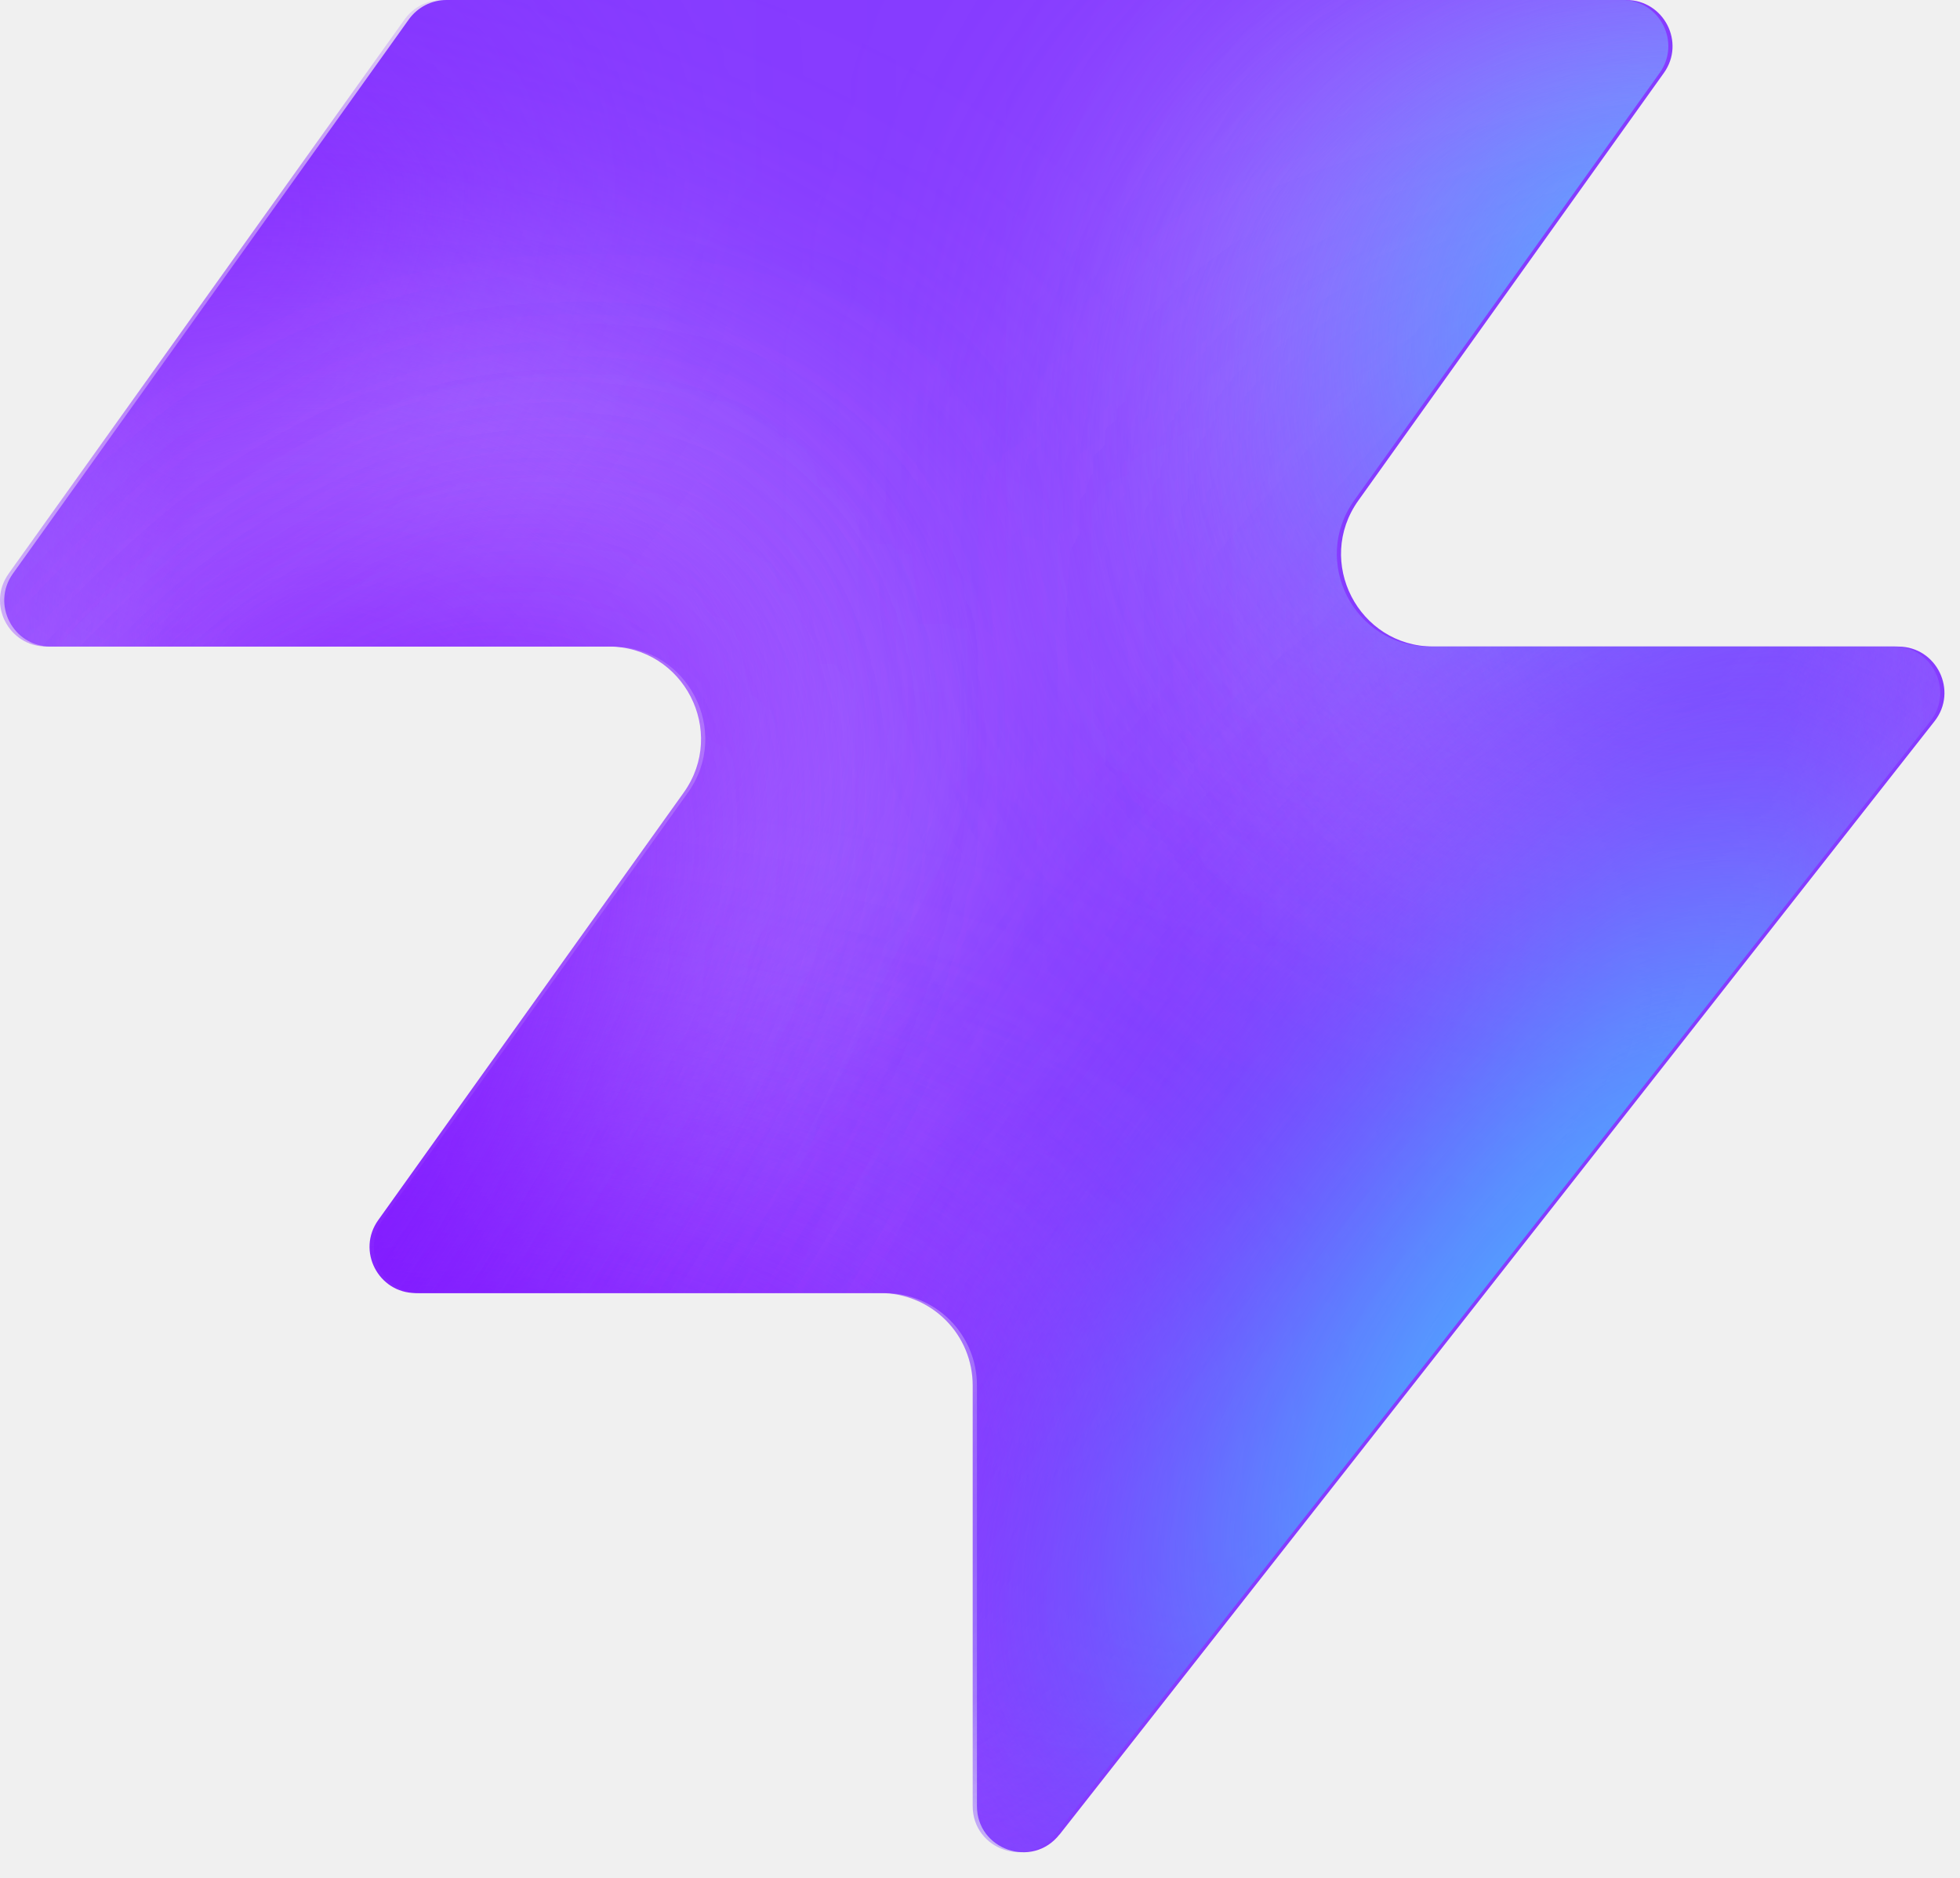
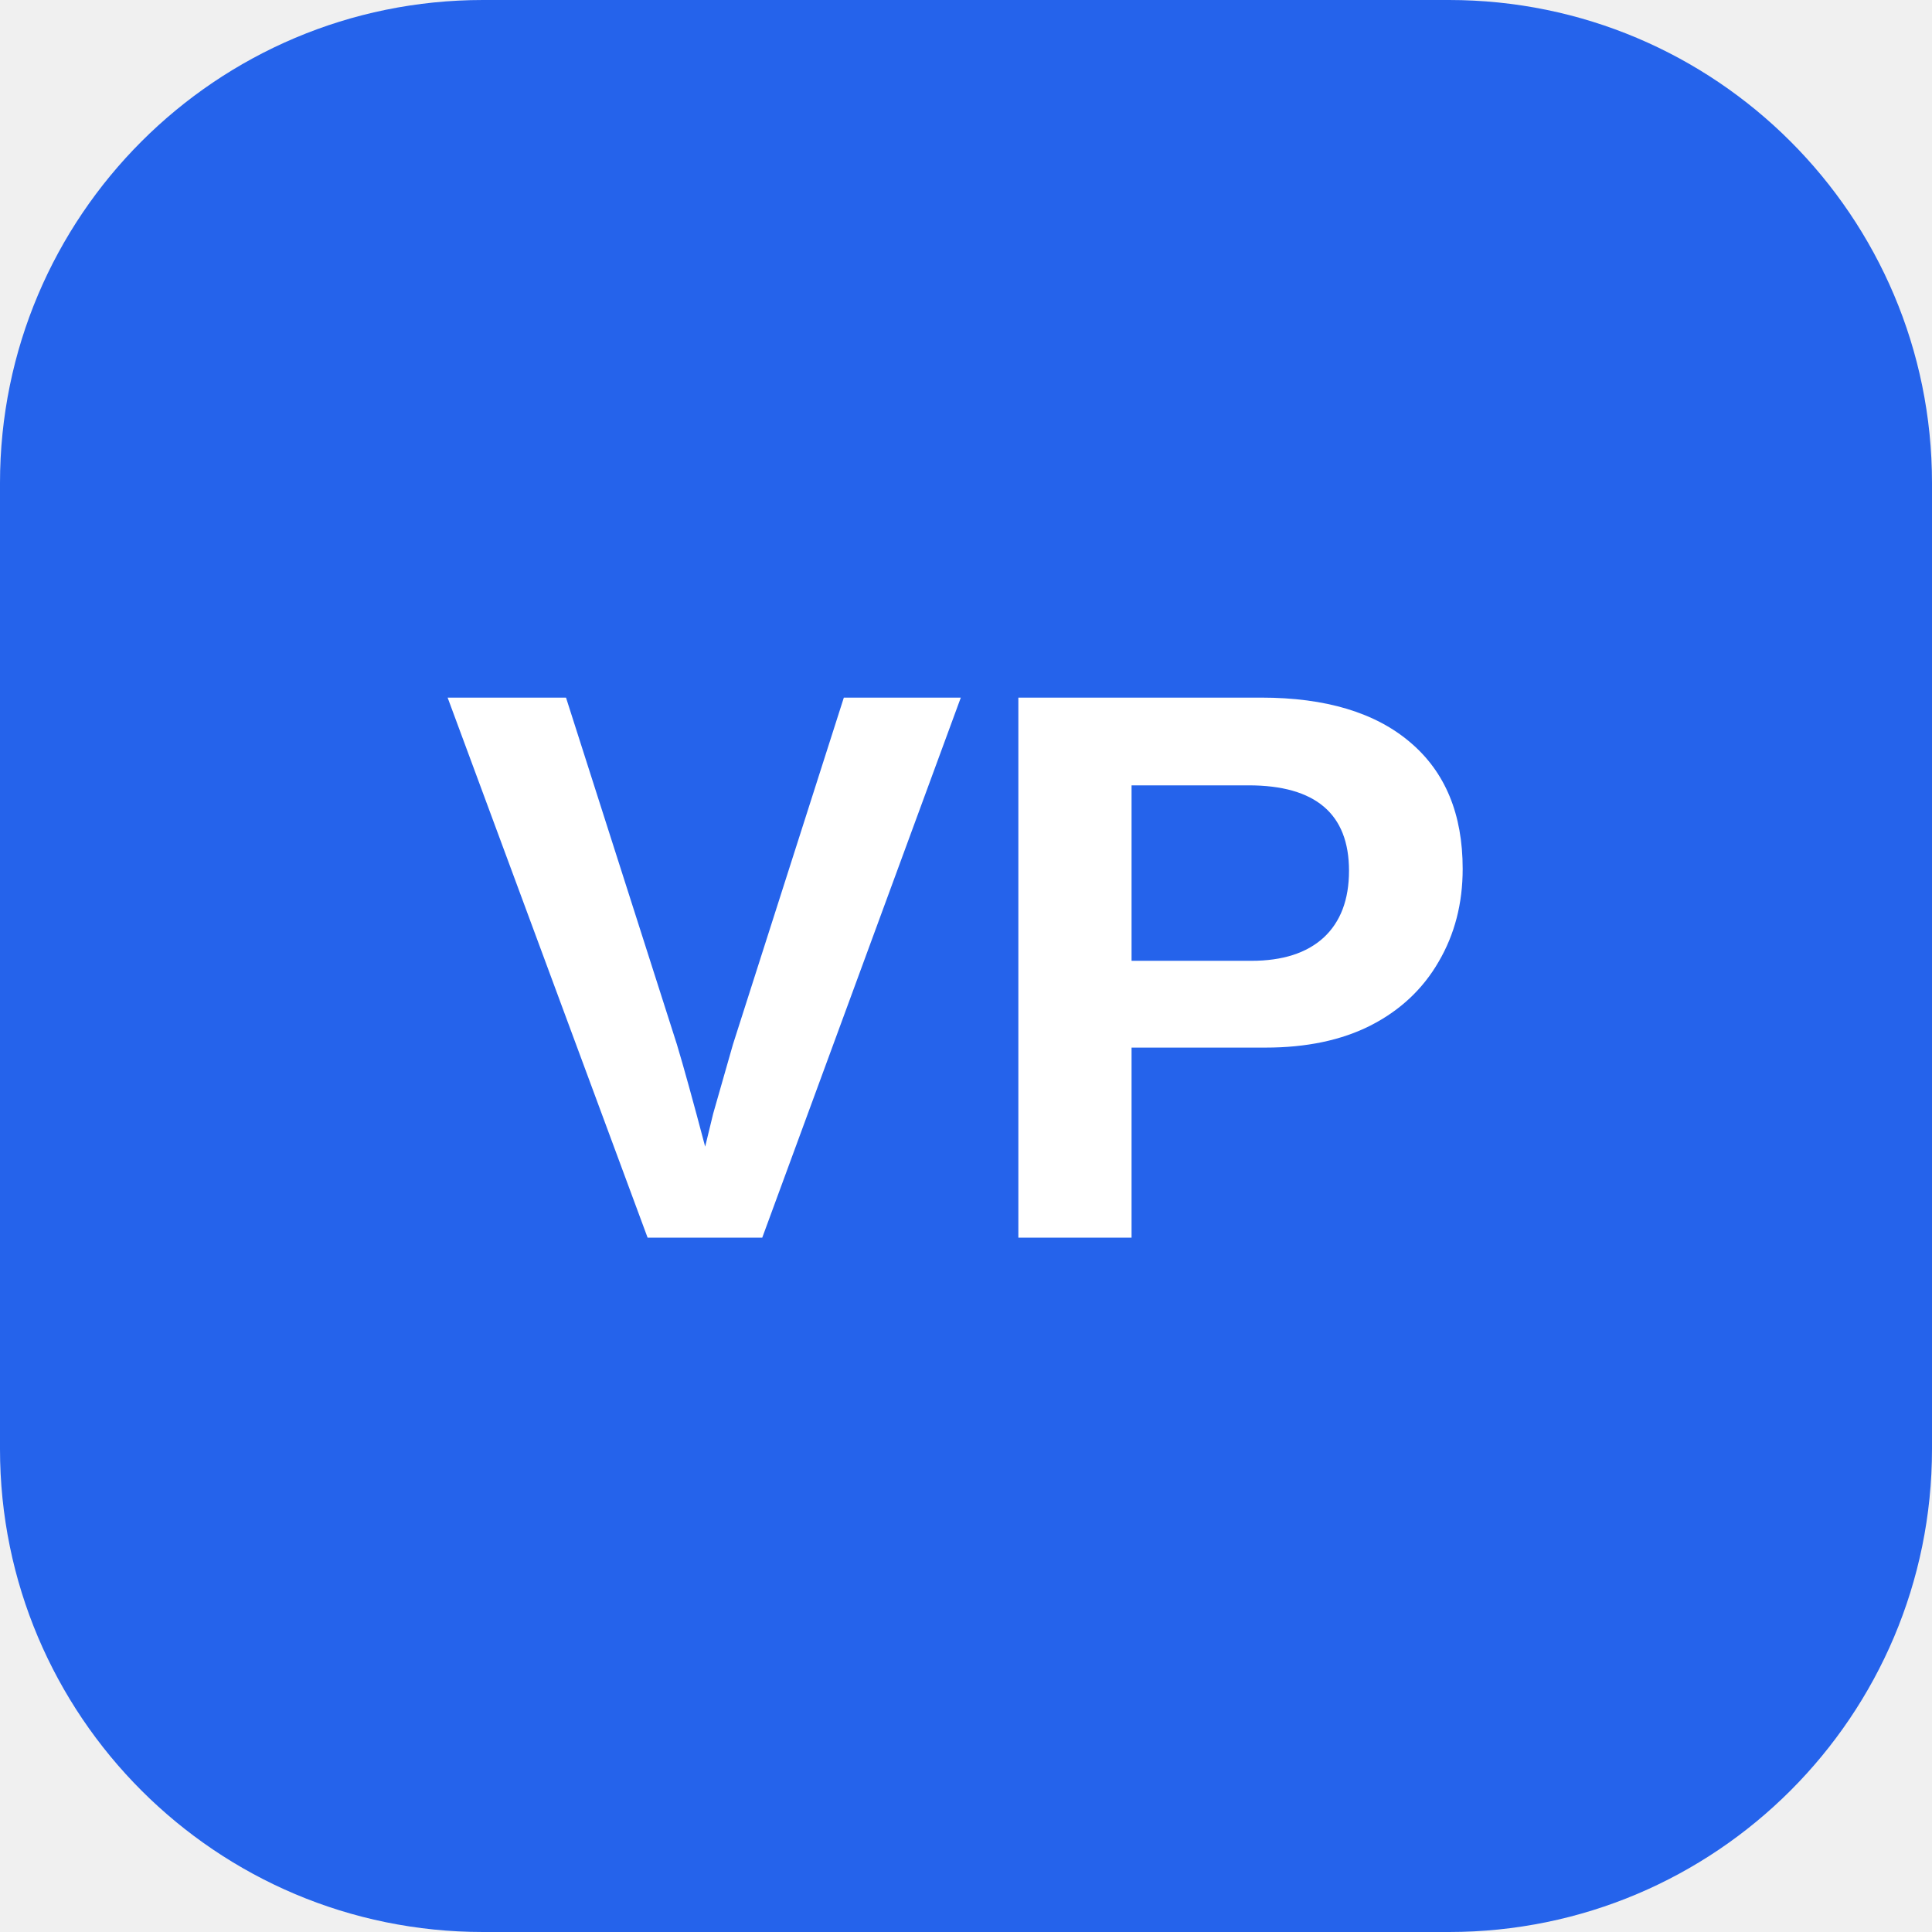
- <svg xmlns="http://www.w3.org/2000/svg" width="48" height="46" fill="none" viewBox="0 0 48 46">
-   <path fill="#863bff" d="M25.946 44.938c-.664.845-2.021.375-2.021-.698V33.937a2.26 2.26 0 0 0-2.262-2.262H10.287c-.92 0-1.456-1.04-.92-1.788l7.48-10.471c1.07-1.497 0-3.578-1.842-3.578H1.237c-.92 0-1.456-1.04-.92-1.788L10.013.474c.214-.297.556-.474.92-.474h28.894c.92 0 1.456 1.04.92 1.788l-7.48 10.471c-1.07 1.498 0 3.579 1.842 3.579h11.377c.943 0 1.473 1.088.89 1.83L25.947 44.94z" style="fill:#863bff;fill:color(display-p3 .525 .23 1);fill-opacity:1" />
-   <mask id="a" width="48" height="46" x="0" y="0" maskUnits="userSpaceOnUse" style="mask-type:alpha">
-     <path fill="#000" d="M25.842 44.938c-.664.844-2.021.375-2.021-.698V33.937a2.26 2.26 0 0 0-2.262-2.262H10.183c-.92 0-1.456-1.04-.92-1.788l7.48-10.471c1.07-1.498 0-3.579-1.842-3.579H1.133c-.92 0-1.456-1.04-.92-1.787L9.91.473c.214-.297.556-.474.92-.474h28.894c.92 0 1.456 1.04.92 1.788l-7.48 10.471c-1.07 1.498 0 3.578 1.842 3.578h11.377c.943 0 1.473 1.088.89 1.832L25.843 44.94z" style="fill:#000;fill-opacity:1" />
-   </mask>
-   <g mask="url(#a)">
-     <g filter="url(#b)">
-       <ellipse cx="5.508" cy="14.704" fill="#ede6ff" rx="5.508" ry="14.704" style="fill:#ede6ff;fill:color(display-p3 .927 .903 1);fill-opacity:1" transform="matrix(.00324 1 1 -.00324 -4.47 31.516)" />
-     </g>
-     <g filter="url(#c)">
-       <ellipse cx="10.399" cy="29.851" fill="#ede6ff" rx="10.399" ry="29.851" style="fill:#ede6ff;fill:color(display-p3 .927 .903 1);fill-opacity:1" transform="matrix(.00324 1 1 -.00324 -39.328 7.883)" />
-     </g>
-     <g filter="url(#d)">
-       <ellipse cx="5.508" cy="30.487" fill="#7e14ff" rx="5.508" ry="30.487" style="fill:#7e14ff;fill:color(display-p3 .492 .077 1);fill-opacity:1" transform="rotate(89.814 -25.913 -14.639)scale(1 -1)" />
-     </g>
-     <g filter="url(#e)">
-       <ellipse cx="5.508" cy="30.599" fill="#7e14ff" rx="5.508" ry="30.599" style="fill:#7e14ff;fill:color(display-p3 .492 .077 1);fill-opacity:1" transform="rotate(89.814 -32.644 -3.334)scale(1 -1)" />
-     </g>
-     <g filter="url(#f)">
-       <ellipse cx="5.508" cy="30.599" fill="#7e14ff" rx="5.508" ry="30.599" style="fill:#7e14ff;fill:color(display-p3 .492 .077 1);fill-opacity:1" transform="matrix(.00324 1 1 -.00324 -34.34 30.47)" />
-     </g>
-     <g filter="url(#g)">
-       <ellipse cx="14.072" cy="22.078" fill="#ede6ff" rx="14.072" ry="22.078" style="fill:#ede6ff;fill:color(display-p3 .927 .903 1);fill-opacity:1" transform="rotate(93.35 24.506 48.493)scale(-1 1)" />
-     </g>
-     <g filter="url(#h)">
-       <ellipse cx="3.47" cy="21.501" fill="#7e14ff" rx="3.47" ry="21.501" style="fill:#7e14ff;fill:color(display-p3 .492 .077 1);fill-opacity:1" transform="rotate(89.009 28.708 47.59)scale(-1 1)" />
-     </g>
-     <g filter="url(#i)">
-       <ellipse cx="3.47" cy="21.501" fill="#7e14ff" rx="3.47" ry="21.501" style="fill:#7e14ff;fill:color(display-p3 .492 .077 1);fill-opacity:1" transform="rotate(89.009 28.708 47.59)scale(-1 1)" />
-     </g>
-     <g filter="url(#j)">
-       <ellipse cx=".387" cy="8.972" fill="#7e14ff" rx="4.407" ry="29.108" style="fill:#7e14ff;fill:color(display-p3 .492 .077 1);fill-opacity:1" transform="rotate(39.51 .387 8.972)" />
-     </g>
-     <g filter="url(#k)">
-       <ellipse cx="47.523" cy="-6.092" fill="#7e14ff" rx="4.407" ry="29.108" style="fill:#7e14ff;fill:color(display-p3 .492 .077 1);fill-opacity:1" transform="rotate(37.892 47.523 -6.092)" />
-     </g>
-     <g filter="url(#l)">
-       <ellipse cx="41.412" cy="6.333" fill="#47bfff" rx="5.971" ry="9.665" style="fill:#47bfff;fill:color(display-p3 .28 .748 1);fill-opacity:1" transform="rotate(37.892 41.412 6.333)" />
-     </g>
-     <g filter="url(#m)">
-       <ellipse cx="-1.879" cy="38.332" fill="#7e14ff" rx="4.407" ry="29.108" style="fill:#7e14ff;fill:color(display-p3 .492 .077 1);fill-opacity:1" transform="rotate(37.892 -1.88 38.332)" />
-     </g>
-     <g filter="url(#n)">
-       <ellipse cx="-1.879" cy="38.332" fill="#7e14ff" rx="4.407" ry="29.108" style="fill:#7e14ff;fill:color(display-p3 .492 .077 1);fill-opacity:1" transform="rotate(37.892 -1.88 38.332)" />
-     </g>
-     <g filter="url(#o)">
-       <ellipse cx="35.651" cy="29.907" fill="#7e14ff" rx="4.407" ry="29.108" style="fill:#7e14ff;fill:color(display-p3 .492 .077 1);fill-opacity:1" transform="rotate(37.892 35.651 29.907)" />
-     </g>
-     <g filter="url(#p)">
-       <ellipse cx="38.418" cy="32.4" fill="#47bfff" rx="5.971" ry="15.297" style="fill:#47bfff;fill:color(display-p3 .28 .748 1);fill-opacity:1" transform="rotate(37.892 38.418 32.4)" />
-     </g>
-   </g>
-   <defs>
-     <filter id="b" width="60.045" height="41.654" x="-19.77" y="16.149" color-interpolation-filters="sRGB" filterUnits="userSpaceOnUse">
-       <feFlood flood-opacity="0" result="BackgroundImageFix" />
-       <feBlend in="SourceGraphic" in2="BackgroundImageFix" result="shape" />
-       <feGaussianBlur result="effect1_foregroundBlur_2002_17158" stdDeviation="7.659" />
-     </filter>
-     <filter id="c" width="90.34" height="51.437" x="-54.613" y="-7.533" color-interpolation-filters="sRGB" filterUnits="userSpaceOnUse">
-       <feFlood flood-opacity="0" result="BackgroundImageFix" />
-       <feBlend in="SourceGraphic" in2="BackgroundImageFix" result="shape" />
-       <feGaussianBlur result="effect1_foregroundBlur_2002_17158" stdDeviation="7.659" />
-     </filter>
-     <filter id="d" width="79.355" height="29.4" x="-49.64" y="2.03" color-interpolation-filters="sRGB" filterUnits="userSpaceOnUse">
-       <feFlood flood-opacity="0" result="BackgroundImageFix" />
-       <feBlend in="SourceGraphic" in2="BackgroundImageFix" result="shape" />
-       <feGaussianBlur result="effect1_foregroundBlur_2002_17158" stdDeviation="4.596" />
-     </filter>
-     <filter id="e" width="79.579" height="29.4" x="-45.045" y="20.029" color-interpolation-filters="sRGB" filterUnits="userSpaceOnUse">
-       <feFlood flood-opacity="0" result="BackgroundImageFix" />
-       <feBlend in="SourceGraphic" in2="BackgroundImageFix" result="shape" />
-       <feGaussianBlur result="effect1_foregroundBlur_2002_17158" stdDeviation="4.596" />
-     </filter>
-     <filter id="f" width="79.579" height="29.4" x="-43.513" y="21.178" color-interpolation-filters="sRGB" filterUnits="userSpaceOnUse">
-       <feFlood flood-opacity="0" result="BackgroundImageFix" />
-       <feBlend in="SourceGraphic" in2="BackgroundImageFix" result="shape" />
-       <feGaussianBlur result="effect1_foregroundBlur_2002_17158" stdDeviation="4.596" />
-     </filter>
-     <filter id="g" width="74.749" height="58.852" x="15.756" y="-17.901" color-interpolation-filters="sRGB" filterUnits="userSpaceOnUse">
-       <feFlood flood-opacity="0" result="BackgroundImageFix" />
-       <feBlend in="SourceGraphic" in2="BackgroundImageFix" result="shape" />
-       <feGaussianBlur result="effect1_foregroundBlur_2002_17158" stdDeviation="7.659" />
-     </filter>
-     <filter id="h" width="61.377" height="25.362" x="23.548" y="2.284" color-interpolation-filters="sRGB" filterUnits="userSpaceOnUse">
-       <feFlood flood-opacity="0" result="BackgroundImageFix" />
-       <feBlend in="SourceGraphic" in2="BackgroundImageFix" result="shape" />
-       <feGaussianBlur result="effect1_foregroundBlur_2002_17158" stdDeviation="4.596" />
-     </filter>
-     <filter id="i" width="61.377" height="25.362" x="23.548" y="2.284" color-interpolation-filters="sRGB" filterUnits="userSpaceOnUse">
-       <feFlood flood-opacity="0" result="BackgroundImageFix" />
-       <feBlend in="SourceGraphic" in2="BackgroundImageFix" result="shape" />
-       <feGaussianBlur result="effect1_foregroundBlur_2002_17158" stdDeviation="4.596" />
-     </filter>
-     <filter id="j" width="56.045" height="63.649" x="-27.636" y="-22.853" color-interpolation-filters="sRGB" filterUnits="userSpaceOnUse">
-       <feFlood flood-opacity="0" result="BackgroundImageFix" />
-       <feBlend in="SourceGraphic" in2="BackgroundImageFix" result="shape" />
-       <feGaussianBlur result="effect1_foregroundBlur_2002_17158" stdDeviation="4.596" />
-     </filter>
-     <filter id="k" width="54.814" height="64.646" x="20.116" y="-38.415" color-interpolation-filters="sRGB" filterUnits="userSpaceOnUse">
-       <feFlood flood-opacity="0" result="BackgroundImageFix" />
-       <feBlend in="SourceGraphic" in2="BackgroundImageFix" result="shape" />
-       <feGaussianBlur result="effect1_foregroundBlur_2002_17158" stdDeviation="4.596" />
-     </filter>
-     <filter id="l" width="33.541" height="35.313" x="24.641" y="-11.323" color-interpolation-filters="sRGB" filterUnits="userSpaceOnUse">
-       <feFlood flood-opacity="0" result="BackgroundImageFix" />
-       <feBlend in="SourceGraphic" in2="BackgroundImageFix" result="shape" />
-       <feGaussianBlur result="effect1_foregroundBlur_2002_17158" stdDeviation="4.596" />
-     </filter>
-     <filter id="m" width="54.814" height="64.646" x="-29.286" y="6.009" color-interpolation-filters="sRGB" filterUnits="userSpaceOnUse">
-       <feFlood flood-opacity="0" result="BackgroundImageFix" />
-       <feBlend in="SourceGraphic" in2="BackgroundImageFix" result="shape" />
-       <feGaussianBlur result="effect1_foregroundBlur_2002_17158" stdDeviation="4.596" />
-     </filter>
-     <filter id="n" width="54.814" height="64.646" x="-29.286" y="6.009" color-interpolation-filters="sRGB" filterUnits="userSpaceOnUse">
-       <feFlood flood-opacity="0" result="BackgroundImageFix" />
-       <feBlend in="SourceGraphic" in2="BackgroundImageFix" result="shape" />
-       <feGaussianBlur result="effect1_foregroundBlur_2002_17158" stdDeviation="4.596" />
-     </filter>
-     <filter id="o" width="54.814" height="64.646" x="8.244" y="-2.416" color-interpolation-filters="sRGB" filterUnits="userSpaceOnUse">
-       <feFlood flood-opacity="0" result="BackgroundImageFix" />
-       <feBlend in="SourceGraphic" in2="BackgroundImageFix" result="shape" />
-       <feGaussianBlur result="effect1_foregroundBlur_2002_17158" stdDeviation="4.596" />
-     </filter>
-     <filter id="p" width="39.409" height="43.623" x="18.713" y="10.588" color-interpolation-filters="sRGB" filterUnits="userSpaceOnUse">
-       <feFlood flood-opacity="0" result="BackgroundImageFix" />
-       <feBlend in="SourceGraphic" in2="BackgroundImageFix" result="shape" />
-       <feGaussianBlur result="effect1_foregroundBlur_2002_17158" stdDeviation="4.596" />
-     </filter>
-   </defs>
+ <svg xmlns="http://www.w3.org/2000/svg" viewBox="0 0 64 64">
+   <rect width="64" height="64" rx="16" fill="#2563eb" />
+   <text x="32" y="41" text-anchor="middle" font-family="Arial, sans-serif" font-size="26" font-weight="700" fill="#ffffff">
+     VP
+   </text>
</svg>
